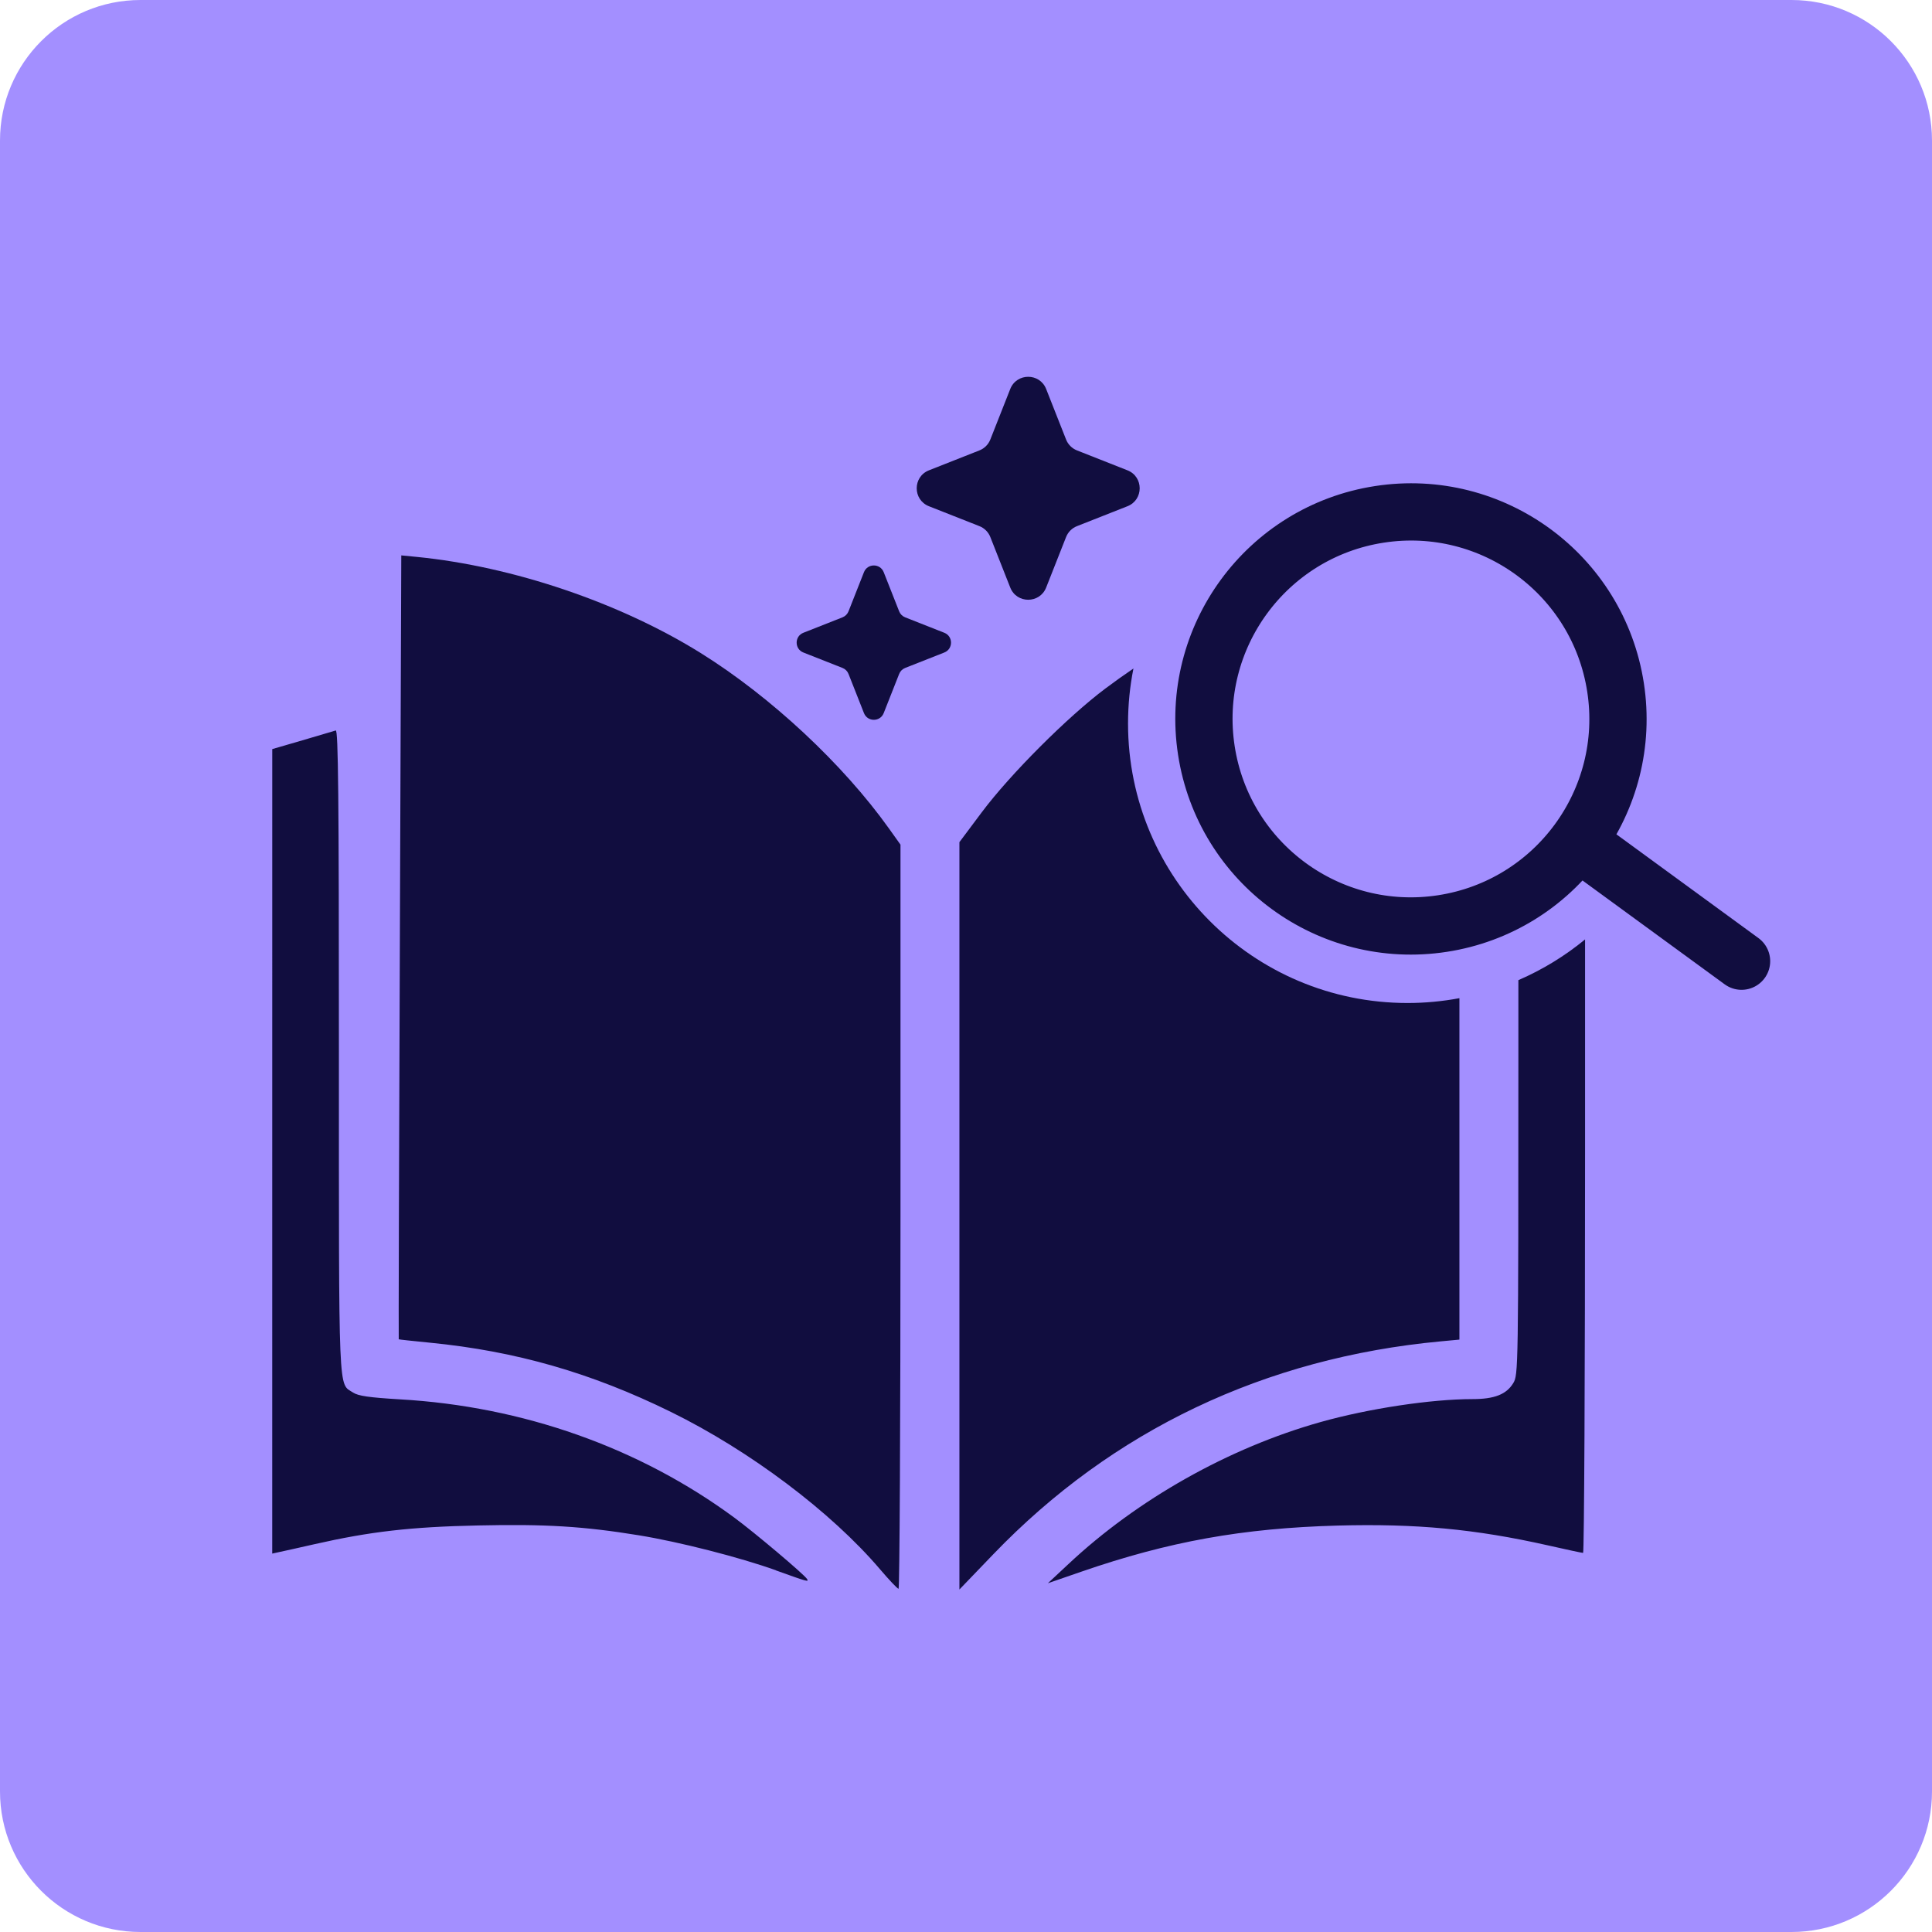
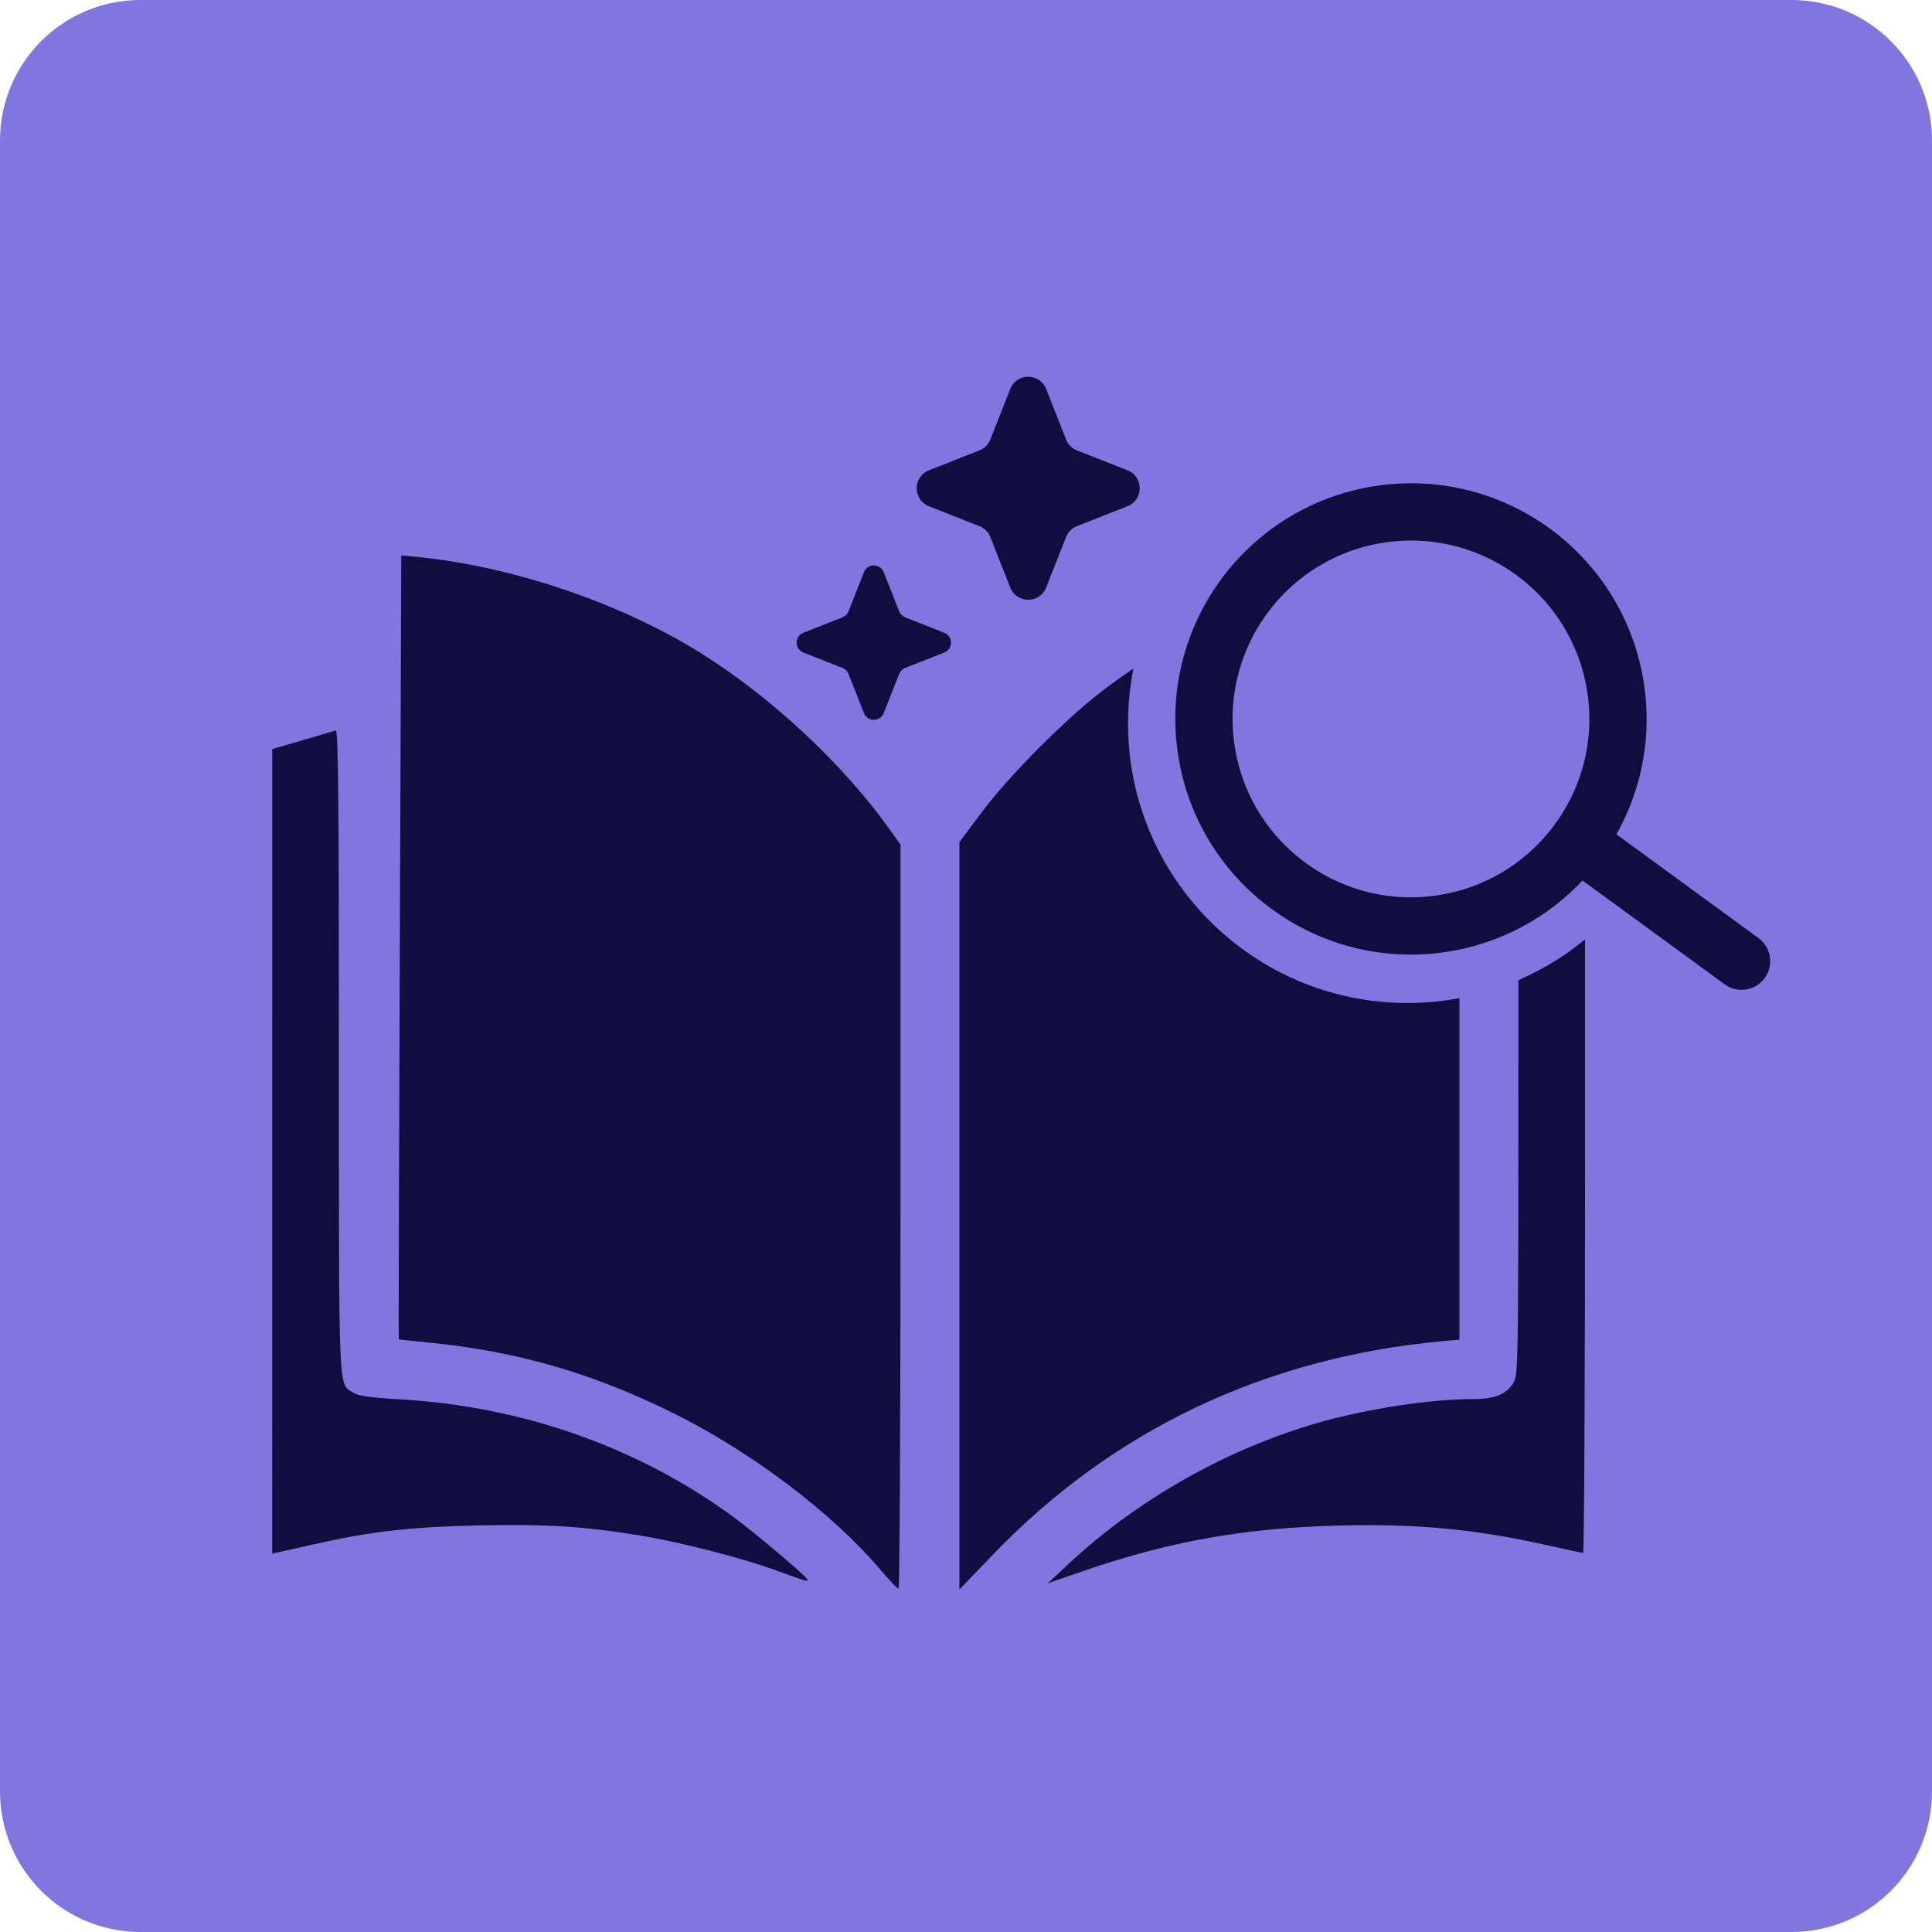
<svg xmlns="http://www.w3.org/2000/svg" width="220" height="220" viewBox="0 0 220 220" fill="none">
-   <rect width="220" height="220" rx="16" fill="#A38FFF" />
+   <rect width="220" height="220" rx="16" fill="#8175DF" />
  <path d="M179.661 95.828L198.314 109.452M183.964 78.274C185.949 91.14 177.128 103.179 164.261 105.164C151.395 107.149 139.356 98.327 137.371 85.461C135.387 72.595 144.208 60.556 157.074 58.571C169.94 56.586 181.98 65.408 183.964 78.274Z" stroke="#110D3F" stroke-width="6.521" stroke-linecap="round" stroke-linejoin="round" />
  <path d="M129.067 76.124C128.664 78.148 128.451 80.242 128.451 82.385C128.451 99.963 142.701 114.213 160.28 114.214C162.298 114.214 164.272 114.023 166.186 113.664V152.543L164.069 152.742C144.041 154.606 126.677 162.869 113.096 176.999L109.25 181V95.897L111.794 92.497C115.042 88.157 121.577 81.618 125.897 78.385C126.946 77.601 128.002 76.847 129.067 76.124ZM47.475 63.417C58.401 64.501 70.596 68.629 79.823 74.383C87.775 79.342 95.987 86.998 101.223 94.335L102.54 96.181V138.555C102.54 161.86 102.44 180.923 102.32 180.92C102.194 180.913 101.241 179.907 100.198 178.682C94.646 172.163 85.378 165.191 76.402 160.78C67.339 156.325 58.73 153.851 48.956 152.894C47.029 152.707 45.431 152.532 45.405 152.508C45.381 152.43 45.431 132.339 45.53 107.851L45.694 63.243L47.475 63.417ZM180.493 131.15C180.493 156.275 180.393 176.832 180.269 176.832C180.142 176.831 178.338 176.445 176.255 175.972C168.015 174.116 161.229 173.478 152.317 173.719C141.507 174.017 133.106 175.525 123.119 178.975L119.323 180.287L121.659 178.107C129.52 170.732 139.926 164.872 150.38 161.93C155.85 160.392 162.963 159.318 167.686 159.318C170.161 159.318 171.535 158.782 172.31 157.51C172.893 156.551 172.899 156.138 172.9 119.942V111.611C175.654 110.42 178.208 108.854 180.493 106.973V131.15ZM38.227 83.182C38.517 83.058 38.592 90.52 38.592 119.745C38.592 159.681 38.505 157.455 40.209 158.575C40.802 158.961 42.034 159.136 45.552 159.347C59.535 160.145 72.804 164.84 83.636 172.829C85.971 174.551 91.575 179.282 91.898 179.802C92.123 180.164 91.973 180.126 88.374 178.831L88.373 178.817C84.225 177.332 77.376 175.582 72.752 174.827C66.465 173.805 62.127 173.534 54.422 173.706C46.766 173.868 42.135 174.404 35.817 175.838C34.051 176.236 32.243 176.647 31.802 176.734L31 176.909L31.001 131.105L31.003 85.3L34.433 84.303C36.318 83.755 38.026 83.245 38.227 83.182Z" fill="#110D3F" />
  <path d="M119.128 44.298C118.396 42.442 115.77 42.442 115.038 44.298L112.77 50.049C112.546 50.615 112.098 51.064 111.531 51.287L105.78 53.556C103.924 54.287 103.924 56.914 105.78 57.646L111.531 59.914C112.098 60.137 112.546 60.586 112.77 61.153L115.038 66.903C115.77 68.759 118.396 68.759 119.128 66.903L121.396 61.153C121.62 60.586 122.068 60.137 122.635 59.914L128.386 57.646C130.242 56.914 130.242 54.287 128.386 53.556L122.635 51.287C122.068 51.064 121.62 50.615 121.396 50.049L119.128 44.298Z" fill="#110D3F" />
  <path d="M100.629 65.154C100.227 64.135 98.784 64.135 98.381 65.154L96.622 69.614C96.499 69.926 96.253 70.172 95.942 70.295L91.481 72.054C90.462 72.456 90.462 73.9 91.481 74.302L95.942 76.061C96.253 76.184 96.499 76.43 96.622 76.742L98.381 81.202C98.784 82.221 100.227 82.221 100.629 81.202L102.388 76.742C102.511 76.43 102.757 76.184 103.069 76.061L107.529 74.302C108.549 73.9 108.549 72.456 107.529 72.054L103.069 70.295C102.757 70.172 102.511 69.926 102.388 69.614L100.629 65.154Z" fill="#110D3F" />
</svg>
